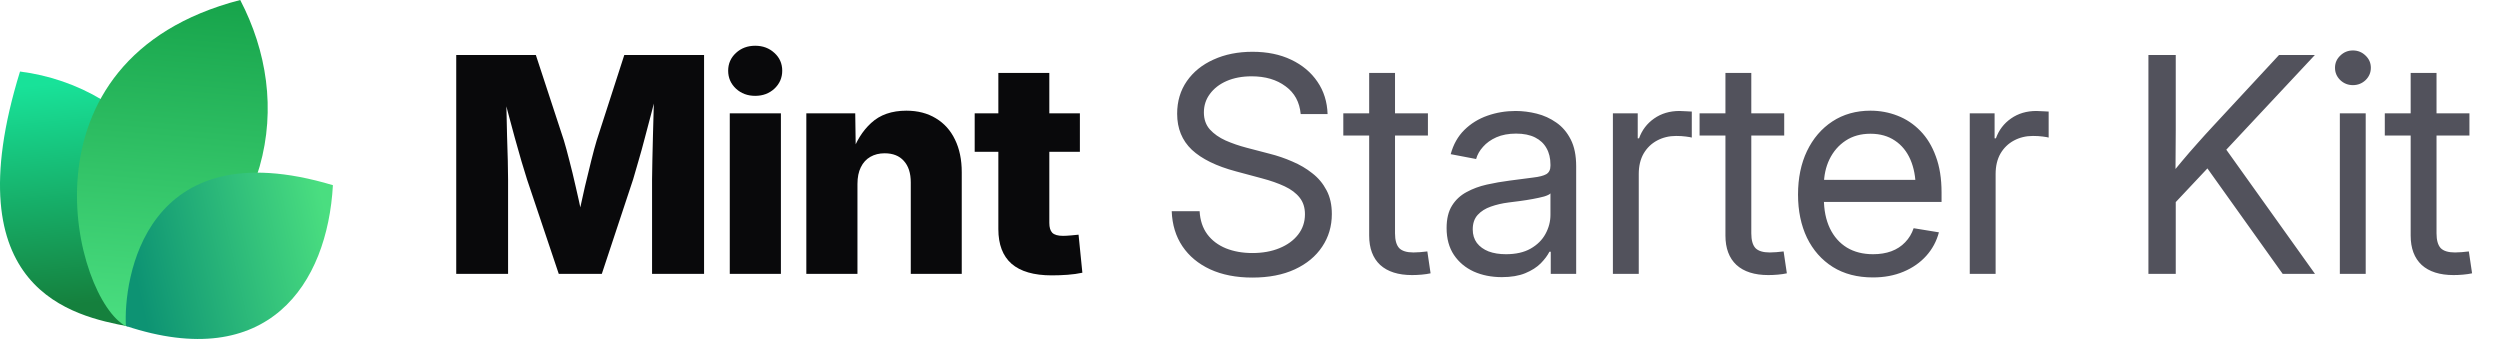
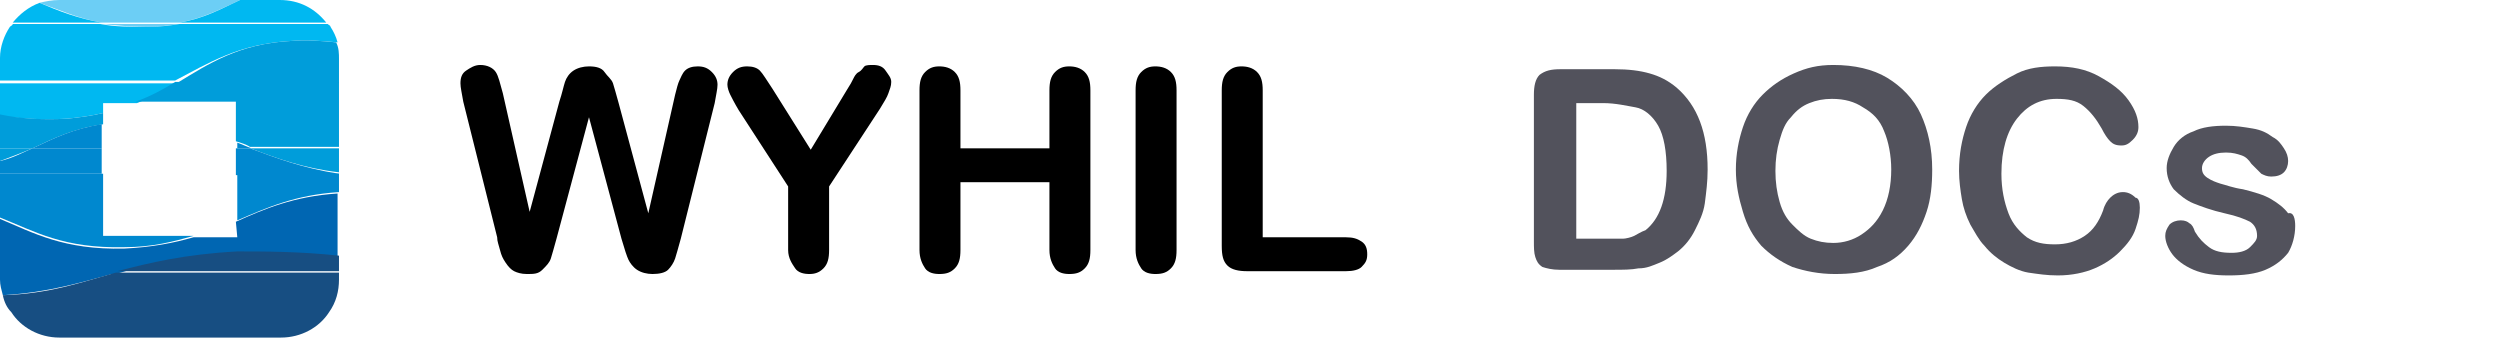
- <svg xmlns="http://www.w3.org/2000/svg" width="177" height="24" viewBox="0 0 177 24" fill="none">
-   <path d="M9.061 23.108C5.268 22.377 -3.391 20.627 1.417 5.064C9.634 6.099 16.973 14.064 9.061 23.108Z" fill="url(#paint0_linear_17557_2020)" />
-   <path d="M8.919 23.094C5.276 21.222 0.784 4.209 17.007 0C20.757 7.193 19.621 16.545 8.919 23.094Z" fill="url(#paint1_linear_17557_2020)" />
-   <path d="M8.914 23.079C8.735 19.882 10.159 9.085 23.57 13.111C23.181 20.123 18.984 26.418 8.914 23.079Z" fill="url(#paint2_linear_17557_2020)" />
-   <path d="M32.301 19.392V3.894H37.938L39.925 9.948C40.036 10.315 40.164 10.787 40.31 11.362C40.462 11.938 40.611 12.552 40.757 13.204C40.91 13.855 41.048 14.483 41.173 15.086C41.305 15.682 41.412 16.192 41.495 16.615H40.695C40.771 16.192 40.871 15.682 40.996 15.086C41.128 14.49 41.267 13.866 41.412 13.214C41.565 12.562 41.714 11.948 41.86 11.373C42.005 10.79 42.133 10.315 42.244 9.948L44.2 3.894H49.848V19.392H46.166V12.704C46.166 12.357 46.173 11.917 46.187 11.383C46.2 10.849 46.214 10.27 46.228 9.646C46.249 9.022 46.266 8.391 46.28 7.753C46.301 7.115 46.311 6.519 46.311 5.964H46.623C46.485 6.561 46.332 7.181 46.166 7.826C45.999 8.471 45.833 9.102 45.666 9.719C45.507 10.336 45.351 10.901 45.198 11.414C45.053 11.928 44.928 12.357 44.824 12.704L42.608 19.392H39.561L37.314 12.704C37.203 12.357 37.072 11.928 36.919 11.414C36.773 10.901 36.614 10.34 36.441 9.729C36.274 9.112 36.104 8.481 35.931 7.836C35.764 7.192 35.608 6.567 35.463 5.964H35.827C35.834 6.512 35.844 7.105 35.858 7.743C35.872 8.374 35.886 9.005 35.9 9.636C35.92 10.26 35.938 10.839 35.952 11.373C35.965 11.907 35.972 12.351 35.972 12.704V19.392H32.301ZM51.668 19.392V8.024H55.288V19.392H51.668ZM53.468 6.786C52.927 6.786 52.473 6.616 52.105 6.276C51.738 5.93 51.554 5.507 51.554 5.007C51.554 4.508 51.738 4.088 52.105 3.749C52.473 3.409 52.927 3.239 53.468 3.239C54.009 3.239 54.463 3.409 54.83 3.749C55.198 4.082 55.382 4.501 55.382 5.007C55.382 5.507 55.198 5.93 54.83 6.276C54.463 6.616 54.009 6.786 53.468 6.786ZM60.708 13.027V19.392H57.088V8.024H60.551L60.593 10.967H60.281C60.593 10.024 61.061 9.268 61.685 8.7C62.309 8.124 63.138 7.836 64.171 7.836C64.975 7.836 65.672 8.017 66.262 8.377C66.851 8.731 67.302 9.234 67.614 9.885C67.933 10.537 68.092 11.307 68.092 12.194V19.392H64.483V12.912C64.483 12.26 64.32 11.754 63.994 11.394C63.675 11.033 63.221 10.853 62.632 10.853C62.25 10.853 61.914 10.936 61.623 11.102C61.332 11.269 61.106 11.515 60.947 11.841C60.787 12.16 60.708 12.555 60.708 13.027ZM76.456 8.024V10.749H69.008V8.024H76.456ZM70.683 5.163H74.292V15.783C74.292 16.102 74.361 16.334 74.5 16.48C74.646 16.625 74.899 16.698 75.259 16.698C75.405 16.698 75.596 16.688 75.831 16.667C76.074 16.646 76.251 16.629 76.362 16.615L76.632 19.309C76.313 19.378 75.963 19.427 75.582 19.455C75.207 19.482 74.836 19.496 74.469 19.496C73.2 19.496 72.25 19.222 71.619 18.674C70.995 18.127 70.683 17.308 70.683 16.22V5.163Z" fill="#09090B" />
-   <path d="M88.667 19.652C87.523 19.652 86.528 19.458 85.682 19.07C84.843 18.681 84.188 18.137 83.716 17.437C83.245 16.736 82.992 15.908 82.957 14.951H84.933C84.968 15.596 85.148 16.14 85.474 16.584C85.8 17.021 86.24 17.354 86.795 17.582C87.35 17.804 87.974 17.915 88.667 17.915C89.388 17.915 90.026 17.801 90.581 17.572C91.143 17.343 91.583 17.024 91.902 16.615C92.228 16.199 92.391 15.717 92.391 15.169C92.391 14.698 92.266 14.306 92.017 13.994C91.767 13.675 91.413 13.408 90.956 13.193C90.498 12.978 89.954 12.787 89.323 12.621L87.502 12.132C86.123 11.765 85.082 11.255 84.382 10.603C83.689 9.944 83.342 9.095 83.342 8.055C83.342 7.174 83.571 6.404 84.028 5.746C84.486 5.087 85.117 4.577 85.921 4.217C86.726 3.849 87.645 3.666 88.678 3.666C89.718 3.666 90.63 3.853 91.413 4.227C92.204 4.602 92.824 5.122 93.275 5.787C93.726 6.446 93.965 7.209 93.993 8.076H92.089C92.013 7.23 91.656 6.574 91.018 6.11C90.387 5.638 89.586 5.403 88.615 5.403C87.95 5.403 87.36 5.513 86.847 5.735C86.341 5.957 85.946 6.262 85.661 6.651C85.377 7.032 85.235 7.469 85.235 7.961C85.235 8.447 85.377 8.849 85.661 9.168C85.946 9.48 86.317 9.74 86.774 9.948C87.232 10.149 87.724 10.319 88.251 10.457L89.884 10.884C90.439 11.023 90.977 11.206 91.496 11.435C92.023 11.657 92.495 11.934 92.911 12.267C93.334 12.593 93.67 12.995 93.92 13.474C94.17 13.945 94.294 14.504 94.294 15.149C94.294 16.015 94.066 16.788 93.608 17.468C93.157 18.148 92.512 18.681 91.673 19.07C90.834 19.458 89.832 19.652 88.667 19.652ZM101.097 8.024V9.594H95.106V8.024H101.097ZM96.937 5.163H98.767V16.521C98.767 17 98.865 17.347 99.059 17.562C99.26 17.77 99.6 17.874 100.078 17.874C100.21 17.874 100.366 17.867 100.546 17.853C100.733 17.832 100.903 17.815 101.056 17.801L101.285 19.351C101.097 19.392 100.886 19.423 100.65 19.444C100.414 19.465 100.189 19.475 99.974 19.475C98.996 19.475 98.244 19.236 97.717 18.758C97.197 18.272 96.937 17.579 96.937 16.677V5.163ZM106.33 19.621C105.595 19.621 104.932 19.489 104.343 19.226C103.754 18.955 103.285 18.564 102.939 18.05C102.592 17.53 102.419 16.896 102.419 16.147C102.419 15.495 102.547 14.965 102.804 14.556C103.06 14.146 103.403 13.828 103.833 13.599C104.263 13.363 104.742 13.186 105.269 13.068C105.796 12.95 106.333 12.857 106.881 12.787C107.574 12.69 108.132 12.617 108.555 12.569C108.978 12.52 109.287 12.441 109.481 12.33C109.675 12.212 109.772 12.014 109.772 11.737V11.654C109.772 11.203 109.679 10.815 109.492 10.489C109.311 10.163 109.041 9.91 108.68 9.729C108.32 9.549 107.872 9.459 107.338 9.459C106.805 9.459 106.34 9.546 105.945 9.719C105.556 9.892 105.241 10.118 104.998 10.395C104.755 10.665 104.593 10.953 104.509 11.258L102.71 10.915C102.897 10.222 103.22 9.65 103.677 9.199C104.135 8.748 104.679 8.412 105.31 8.19C105.941 7.968 106.607 7.857 107.307 7.857C107.8 7.857 108.295 7.92 108.795 8.044C109.301 8.169 109.765 8.381 110.188 8.679C110.611 8.97 110.951 9.369 111.208 9.875C111.464 10.374 111.593 11.005 111.593 11.768V19.392H109.793V17.822H109.7C109.568 18.085 109.363 18.359 109.086 18.643C108.809 18.921 108.444 19.153 107.994 19.34C107.543 19.527 106.988 19.621 106.33 19.621ZM106.621 17.998C107.321 17.998 107.904 17.867 108.368 17.603C108.84 17.333 109.19 16.986 109.419 16.563C109.654 16.133 109.772 15.682 109.772 15.211V13.692C109.703 13.769 109.554 13.841 109.325 13.911C109.096 13.973 108.829 14.032 108.524 14.088C108.226 14.143 107.921 14.192 107.609 14.233C107.304 14.275 107.033 14.309 106.798 14.337C106.354 14.393 105.938 14.49 105.549 14.628C105.168 14.76 104.86 14.954 104.624 15.211C104.388 15.467 104.27 15.811 104.27 16.241C104.27 16.615 104.367 16.934 104.561 17.198C104.762 17.461 105.04 17.662 105.393 17.801C105.747 17.933 106.156 17.998 106.621 17.998ZM114.193 19.392V8.024H115.951V9.792H116.045C116.253 9.209 116.61 8.741 117.116 8.388C117.622 8.034 118.219 7.857 118.905 7.857C119.058 7.857 119.217 7.864 119.384 7.878C119.55 7.885 119.682 7.892 119.779 7.899V9.74C119.716 9.719 119.578 9.695 119.363 9.667C119.155 9.639 118.922 9.625 118.666 9.625C118.174 9.625 117.726 9.733 117.324 9.948C116.922 10.163 116.603 10.471 116.367 10.874C116.138 11.276 116.024 11.758 116.024 12.319V19.392H114.193ZM126.322 8.024V9.594H120.33V8.024H126.322ZM122.161 5.163H123.992V16.521C123.992 17 124.089 17.347 124.283 17.562C124.484 17.77 124.824 17.874 125.302 17.874C125.434 17.874 125.59 17.867 125.77 17.853C125.958 17.832 126.127 17.815 126.28 17.801L126.509 19.351C126.322 19.392 126.11 19.423 125.874 19.444C125.639 19.465 125.413 19.475 125.198 19.475C124.221 19.475 123.468 19.236 122.941 18.758C122.421 18.272 122.161 17.579 122.161 16.677V5.163ZM132.604 19.642C131.502 19.642 130.555 19.396 129.765 18.903C128.974 18.404 128.364 17.714 127.934 16.834C127.511 15.946 127.3 14.927 127.3 13.775C127.3 12.611 127.511 11.584 127.934 10.697C128.364 9.802 128.964 9.102 129.734 8.596C130.51 8.089 131.408 7.836 132.428 7.836C133.1 7.836 133.738 7.954 134.341 8.19C134.952 8.426 135.489 8.783 135.954 9.261C136.425 9.74 136.793 10.343 137.056 11.071C137.327 11.792 137.462 12.645 137.462 13.63V14.296H128.433V12.735H136.463L135.631 13.297C135.631 12.541 135.506 11.876 135.257 11.3C135.007 10.725 134.643 10.277 134.165 9.958C133.686 9.632 133.107 9.469 132.428 9.469C131.748 9.469 131.162 9.632 130.67 9.958C130.177 10.284 129.796 10.725 129.526 11.279C129.262 11.827 129.13 12.441 129.13 13.12V14.046C129.13 14.864 129.273 15.572 129.557 16.168C129.841 16.757 130.243 17.211 130.763 17.53C131.283 17.842 131.901 17.998 132.615 17.998C133.093 17.998 133.523 17.929 133.905 17.79C134.293 17.645 134.619 17.433 134.882 17.156C135.153 16.879 135.354 16.546 135.486 16.157L137.275 16.449C137.108 17.08 136.81 17.634 136.38 18.113C135.95 18.591 135.413 18.966 134.768 19.236C134.123 19.507 133.402 19.642 132.604 19.642ZM139.459 19.392V8.024H141.217V9.792H141.311C141.519 9.209 141.876 8.741 142.382 8.388C142.888 8.034 143.485 7.857 144.171 7.857C144.324 7.857 144.483 7.864 144.649 7.878C144.816 7.885 144.948 7.892 145.045 7.899V9.74C144.982 9.719 144.844 9.695 144.629 9.667C144.421 9.639 144.188 9.625 143.932 9.625C143.439 9.625 142.992 9.733 142.59 9.948C142.188 10.163 141.869 10.471 141.633 10.874C141.404 11.276 141.29 11.758 141.29 12.319V19.392H139.459ZM153.429 14.961V12.715C153.783 12.257 154.136 11.82 154.49 11.404C154.844 10.981 155.204 10.565 155.572 10.156C155.939 9.74 156.314 9.327 156.695 8.918L161.355 3.894H163.893L157.277 10.967H157.184L153.429 14.961ZM152.108 19.392V3.894H154.043V9.241L154.022 12.559L154.043 13.505V19.392H152.108ZM161.615 19.392L155.967 11.477L157.173 9.969L163.903 19.392H161.615ZM165.661 19.392V8.024H167.492V19.392H165.661ZM166.587 6.027C166.24 6.027 165.942 5.909 165.692 5.673C165.443 5.43 165.318 5.139 165.318 4.799C165.318 4.459 165.443 4.172 165.692 3.936C165.942 3.693 166.24 3.572 166.587 3.572C166.934 3.572 167.232 3.693 167.482 3.936C167.731 4.172 167.856 4.459 167.856 4.799C167.856 5.139 167.731 5.43 167.482 5.673C167.232 5.909 166.934 6.027 166.587 6.027ZM174.836 8.024V9.594H168.844V8.024H174.836ZM170.675 5.163H172.506V16.521C172.506 17 172.603 17.347 172.797 17.562C172.998 17.77 173.338 17.874 173.816 17.874C173.948 17.874 174.104 17.867 174.284 17.853C174.472 17.832 174.641 17.815 174.794 17.801L175.023 19.351C174.836 19.392 174.624 19.423 174.388 19.444C174.153 19.465 173.927 19.475 173.712 19.475C172.735 19.475 171.982 19.236 171.455 18.758C170.935 18.272 170.675 17.579 170.675 16.677V5.163Z" fill="#52525C" />
-   <defs>
-     <linearGradient id="paint0_linear_17557_2020" x1="3.776" y1="5.916" x2="5.232" y2="21.559" gradientUnits="userSpaceOnUse">
-       <stop stop-color="#18E299" />
-       <stop offset="1" stop-color="#15803D" />
-     </linearGradient>
-     <linearGradient id="paint1_linear_17557_2020" x1="12.171" y1="-0.718" x2="10.19" y2="22.983" gradientUnits="userSpaceOnUse">
-       <stop stop-color="#16A34A" />
-       <stop offset="1" stop-color="#4ADE80" />
-     </linearGradient>
-     <linearGradient id="paint2_linear_17557_2020" x1="23.133" y1="15.353" x2="9.338" y2="18.52" gradientUnits="userSpaceOnUse">
-       <stop stop-color="#4ADE80" />
-       <stop offset="1" stop-color="#0D9373" />
-     </linearGradient>
-   </defs>
+ <svg xmlns="http://www.w3.org/2000/svg" version="1.1" id="Layer_1" x="0px" y="0px" viewBox="0 0 177 24" style="enable-background:new 0 0 177 24;" xml:space="preserve">
+   <style type="text/css">
+ 	.st0{fill:none;}
+ 	.st1{fill:#6CCEF5;}
+ 	.st2{fill:#00B8F1;}
+ 	.st3{fill:#009DDA;}
+ 	.st4{fill:#0088CF;}
+ 	.st5{fill:#0066B2;}
+ 	.st6{fill:#174E82;}
+ 	.st7{enable-background:new    ;}
+ 	.st8{fill:#52525C;}
+ </style>
+   <g>
+     <polygon class="st0" points="16.8,7.2 9.6,7.2 7.3,7.2 7.3,8 7.3,8.8 7.3,10.5 7.3,12.3 7.3,16.8 13.7,16.8 16.8,16.8 16.8,15.6    16.8,12.3 16.8,10.5 16.8,10.1  " />
+     <path class="st1" d="M10.5,1.9c0.8,0,1.5-0.1,2.2-0.2H7.2C8.2,1.8,9.3,1.9,10.5,1.9z" />
+     <path class="st1" d="M12.7,1.6c1.7-0.3,3-1,4.3-1.6H4.2c-0.5,0-1,0.1-1.4,0.2c1.4,0.5,2.7,1.1,4.4,1.4H12.7z" />
+     <path class="st2" d="M4.8,8.4C5.7,8.3,6.5,8.2,7.3,8V7.3h2.4c1-0.4,1.9-0.9,2.8-1.4H0v2.3C1.4,8.4,3,8.5,4.8,8.4z" />
+     <path class="st2" d="M20.6,2.9c1.1-0.1,2.2,0,3.3,0.1c-0.1-0.4-0.3-0.8-0.5-1.1c0-0.1-0.1-0.1-0.2-0.2H12.7   c-0.6,0.1-1.3,0.2-2.2,0.2c-1.3,0-2.4,0-3.4-0.2H0.9c0,0.1-0.1,0.1-0.2,0.2C0.3,2.5,0,3.3,0,4.1v1.6h12.4   C14.7,4.5,16.9,3.1,20.6,2.9z" />
+     <path class="st2" d="M2.8,0.2C2,0.5,1.4,1,0.9,1.6h6.3C5.5,1.3,4.2,0.8,2.8,0.2z" />
+     <path class="st2" d="M23.1,1.6c-0.8-1-1.9-1.6-3.3-1.6l0,0H17c-1.3,0.6-2.5,1.3-4.3,1.6H23.1z" />
+     <path class="st3" d="M24,12.2v-1.7h-6.3C19.6,11.2,21.4,11.9,24,12.2z" />
+     <path class="st3" d="M0,10.5v0.9c0.8-0.3,1.6-0.6,2.3-0.9H0z" />
+     <path class="st3" d="M9.6,7.2h7.1V10c0.3,0.1,0.7,0.2,1,0.4H24V5.8H12.4C11.6,6.3,10.7,6.8,9.6,7.2z" />
+     <path class="st3" d="M7.3,8.8V8C6.5,8.2,5.7,8.3,4.8,8.4C3,8.5,1.4,8.4,0,8.1v2.4h2.3C3.8,9.8,5.2,9.1,7.3,8.8z" />
+     <path class="st3" d="M20.6,2.9c-3.7,0.2-5.8,1.6-8.1,3H24V4.2c0-0.4,0-0.8-0.2-1.2C22.8,2.9,21.7,2.8,20.6,2.9z" />
+     <path class="st4" d="M16.8,15.6c2.1-0.9,4.1-1.8,7.2-2v-1.3h-7.2V15.6z" />
+     <path class="st4" d="M8.8,17.5c2,0,3.5-0.4,4.9-0.8H7.3v-4.4H0v3.1C2.5,16.4,4.5,17.6,8.8,17.5z" />
+     <path class="st4" d="M7.3,10.5h-5c-0.7,0.3-1.4,0.7-2.3,0.9v0.9h7.2v-1.8H7.3z" />
+     <path class="st4" d="M17.7,10.5h-1v1.9H24v-0.1C21.4,11.9,19.6,11.2,17.7,10.5z" />
+     <path class="st4" d="M2.3,10.5h4.9V8.8C5.2,9.1,3.8,9.8,2.3,10.5z" />
+     <path class="st4" d="M16.8,10.5h1c-0.3-0.1-0.7-0.3-1-0.4V10.5z" />
+     <path class="st5" d="M0,19.3v0.5c0,0.4,0.1,0.7,0.2,1.1c3.3-0.2,5.5-0.9,8.1-1.6H0z" />
+     <path class="st5" d="M16.8,16.8h-3.1c-1.4,0.4-2.9,0.7-4.9,0.8c-4.3,0.1-6.4-1.1-8.8-2.1v3.9h8.2c2.3-0.7,4.8-1.3,8.5-1.4   c1.9-0.1,4.4,0,7.2,0.3v-4.6c-3.1,0.2-5.2,1.1-7.2,2L16.8,16.8L16.8,16.8z" />
+     <path class="st6" d="M0.2,20.9c0.1,0.5,0.3,0.9,0.6,1.2c0.7,1.1,2,1.8,3.4,1.8h15.7l0,0c1.4,0,2.7-0.7,3.4-1.8   c0.5-0.7,0.7-1.5,0.7-2.3v-0.5H8.2C5.7,20,3.5,20.8,0.2,20.9z" />
+     <path class="st6" d="M16.8,17.8c-3.7,0.2-6.2,0.8-8.5,1.4H24v-1.1C21.2,17.8,18.7,17.8,16.8,17.8z" />
+   </g>
+   <g class="st7">
+     <path d="M44,16.9l-2.3-8.6l-2.3,8.6c-0.2,0.7-0.3,1.1-0.4,1.4s-0.3,0.5-0.6,0.8s-0.6,0.3-1.1,0.3c-0.4,0-0.7-0.1-0.9-0.2   s-0.4-0.3-0.6-0.6s-0.3-0.5-0.4-0.9s-0.2-0.6-0.2-0.9l-2.4-9.6c-0.1-0.6-0.2-1-0.2-1.3c0-0.4,0.1-0.7,0.4-0.9s0.6-0.4,1-0.4   c0.5,0,0.9,0.2,1.1,0.5s0.3,0.8,0.5,1.5l1.9,8.4l2.1-7.8c0.2-0.6,0.3-1.1,0.4-1.4s0.3-0.6,0.6-0.8s0.7-0.3,1.1-0.3   c0.5,0,0.9,0.1,1.1,0.4s0.5,0.5,0.6,0.8s0.2,0.7,0.4,1.4l2.1,7.8l1.9-8.4c0.1-0.4,0.2-0.8,0.3-1s0.2-0.5,0.4-0.7s0.5-0.3,0.9-0.3   s0.7,0.1,1,0.4s0.4,0.6,0.4,0.9c0,0.3-0.1,0.7-0.2,1.3l-2.4,9.6c-0.2,0.7-0.3,1.1-0.4,1.4s-0.3,0.6-0.5,0.8s-0.6,0.3-1.1,0.3   c-0.4,0-0.8-0.1-1.1-0.3s-0.5-0.5-0.6-0.7S44.2,17.6,44,16.9z" />
+     <path d="M55.8,17.7v-4.5l-3.5-5.4c-0.3-0.5-0.5-0.9-0.6-1.1s-0.2-0.5-0.2-0.7c0-0.3,0.1-0.6,0.4-0.9s0.6-0.4,1-0.4   c0.4,0,0.7,0.1,0.9,0.3s0.5,0.7,0.9,1.3l2.7,4.3L60,6.3c0.2-0.3,0.3-0.5,0.4-0.7s0.2-0.4,0.4-0.5s0.3-0.3,0.4-0.4s0.4-0.1,0.6-0.1   c0.4,0,0.7,0.1,0.9,0.4s0.4,0.5,0.4,0.8c0,0.3-0.1,0.5-0.2,0.8s-0.3,0.6-0.6,1.1l-3.6,5.5v4.5c0,0.6-0.1,1-0.4,1.3s-0.6,0.4-1,0.4   c-0.4,0-0.8-0.1-1-0.4S55.8,18.3,55.8,17.7z" />
+     <path d="M68,6.4v4.1h6.3V6.4c0-0.6,0.1-1,0.4-1.3s0.6-0.4,1-0.4c0.4,0,0.8,0.1,1.1,0.4s0.4,0.7,0.4,1.3v11.3c0,0.6-0.1,1-0.4,1.3   s-0.6,0.4-1.1,0.4c-0.4,0-0.8-0.1-1-0.4s-0.4-0.7-0.4-1.3v-4.8H68v4.8c0,0.6-0.1,1-0.4,1.3s-0.6,0.4-1.1,0.4c-0.4,0-0.8-0.1-1-0.4   s-0.4-0.7-0.4-1.3V6.4c0-0.6,0.1-1,0.4-1.3s0.6-0.4,1-0.4c0.4,0,0.8,0.1,1.1,0.4S68,5.8,68,6.4z" />
+     <path d="M80.4,17.7V6.4c0-0.6,0.1-1,0.4-1.3s0.6-0.4,1-0.4c0.4,0,0.8,0.1,1.1,0.4s0.4,0.7,0.4,1.3v11.3c0,0.6-0.1,1-0.4,1.3   s-0.6,0.4-1.1,0.4c-0.4,0-0.8-0.1-1-0.4S80.4,18.3,80.4,17.7z" />
+     <path d="M89.4,6.4v10.4h5.9c0.5,0,0.8,0.1,1.1,0.3c0.3,0.2,0.4,0.5,0.4,0.9c0,0.4-0.1,0.6-0.4,0.9c-0.2,0.2-0.6,0.3-1.1,0.3h-7   c-0.6,0-1.1-0.1-1.4-0.4s-0.4-0.7-0.4-1.4v-11c0-0.6,0.1-1,0.4-1.3s0.6-0.4,1-0.4c0.4,0,0.8,0.1,1.1,0.4   C89.3,5.4,89.4,5.8,89.4,6.4z" />
+   </g>
+   <g class="st7">
+     <path class="st8" d="M110.5,4.9h3.8c1,0,1.8,0.1,2.5,0.3s1.3,0.5,1.9,1c1.5,1.3,2.2,3.2,2.2,5.8c0,0.9-0.1,1.6-0.2,2.4   c-0.1,0.7-0.4,1.3-0.7,1.9s-0.7,1.1-1.2,1.5c-0.4,0.3-0.8,0.6-1.3,0.8c-0.5,0.2-0.9,0.4-1.5,0.4c-0.5,0.1-1.1,0.1-1.8,0.1h-3.8   c-0.5,0-0.9-0.1-1.2-0.2c-0.3-0.2-0.4-0.4-0.5-0.7c-0.1-0.3-0.1-0.7-0.1-1.1V6.7c0-0.6,0.1-1.1,0.4-1.4   C109.4,5,109.8,4.9,110.5,4.9z M111.6,7.2v9.7h2.2c0.5,0,0.9,0,1.1,0s0.6-0.1,0.8-0.2s0.5-0.3,0.8-0.4c1-0.8,1.5-2.2,1.5-4.2   c0-1.4-0.2-2.5-0.6-3.2c-0.4-0.7-1-1.2-1.6-1.3s-1.4-0.3-2.3-0.3H111.6z" />
+     <path class="st8" d="M129.8,4.6c1.5,0,2.8,0.3,3.8,0.9s1.9,1.5,2.4,2.6s0.8,2.4,0.8,3.9c0,1.1-0.1,2.1-0.4,3   c-0.3,0.9-0.7,1.7-1.3,2.4c-0.6,0.7-1.3,1.2-2.2,1.5c-0.9,0.4-1.9,0.5-3,0.5c-1.1,0-2.1-0.2-3-0.5c-0.9-0.4-1.6-0.9-2.2-1.5   c-0.6-0.7-1-1.4-1.3-2.4s-0.5-1.9-0.5-3c0-1.1,0.2-2.1,0.5-3c0.3-0.9,0.8-1.7,1.4-2.3c0.6-0.6,1.3-1.1,2.2-1.5S128.7,4.6,129.8,4.6   z M133.9,12c0-1-0.2-2-0.5-2.7c-0.3-0.8-0.8-1.3-1.5-1.7c-0.6-0.4-1.3-0.6-2.2-0.6c-0.6,0-1.1,0.1-1.6,0.3c-0.5,0.2-0.9,0.5-1.3,1   c-0.4,0.4-0.6,0.9-0.8,1.6s-0.3,1.4-0.3,2.2c0,0.8,0.1,1.5,0.3,2.2s0.5,1.2,0.9,1.6c0.4,0.4,0.8,0.8,1.3,1c0.5,0.2,1,0.3,1.6,0.3   c0.7,0,1.4-0.2,2-0.6c0.6-0.4,1.1-0.9,1.5-1.7C133.7,14.1,133.9,13.1,133.9,12z" />
+     <path class="st8" d="M151.5,14.7c0,0.5-0.1,0.9-0.3,1.5s-0.6,1.1-1.1,1.6c-0.5,0.5-1.1,0.9-1.8,1.2c-0.7,0.3-1.6,0.5-2.6,0.5   c-0.8,0-1.4-0.1-2.1-0.2c-0.6-0.1-1.2-0.4-1.7-0.7c-0.5-0.3-1-0.7-1.4-1.2c-0.4-0.4-0.7-1-1-1.5c-0.3-0.6-0.5-1.2-0.6-1.8   c-0.1-0.6-0.2-1.3-0.2-2c0-1.2,0.2-2.2,0.5-3.1c0.3-0.9,0.8-1.7,1.4-2.3s1.4-1.1,2.2-1.5s1.7-0.5,2.7-0.5c1.2,0,2.2,0.2,3.1,0.7   c0.9,0.5,1.6,1,2.1,1.7c0.5,0.7,0.7,1.3,0.7,1.9c0,0.3-0.1,0.6-0.4,0.9s-0.5,0.4-0.8,0.4c-0.4,0-0.6-0.1-0.8-0.3s-0.4-0.5-0.6-0.9   c-0.4-0.7-0.8-1.2-1.3-1.6c-0.5-0.4-1.1-0.5-1.9-0.5c-1.2,0-2.1,0.5-2.8,1.4c-0.7,0.9-1.1,2.2-1.1,3.9c0,1.1,0.2,2,0.5,2.8   s0.8,1.3,1.3,1.7c0.6,0.4,1.2,0.5,2,0.5c0.8,0,1.5-0.2,2.1-0.6s1-1,1.3-1.8c0.1-0.4,0.3-0.7,0.5-0.9c0.2-0.2,0.5-0.4,0.9-0.4   c0.3,0,0.6,0.1,0.9,0.4C151.4,14,151.5,14.3,151.5,14.7z" />
+     <path class="st8" d="M162.5,16c0,0.7-0.2,1.4-0.5,1.9c-0.4,0.5-0.9,0.9-1.6,1.2c-0.7,0.3-1.6,0.4-2.6,0.4c-1,0-1.8-0.1-2.5-0.4   s-1.2-0.7-1.5-1.1c-0.3-0.4-0.5-0.9-0.5-1.3c0-0.3,0.1-0.5,0.3-0.8c0.2-0.2,0.5-0.3,0.8-0.3c0.3,0,0.5,0.1,0.6,0.2   c0.2,0.1,0.3,0.3,0.4,0.6c0.3,0.5,0.6,0.8,1,1.1s0.9,0.4,1.6,0.4c0.5,0,1-0.1,1.3-0.4s0.5-0.5,0.5-0.8c0-0.5-0.2-0.8-0.5-1   c-0.4-0.2-0.9-0.4-1.8-0.6c-0.9-0.2-1.7-0.5-2.2-0.7s-1-0.6-1.4-1c-0.3-0.4-0.5-0.9-0.5-1.5c0-0.5,0.2-1,0.5-1.5   c0.3-0.5,0.8-0.9,1.4-1.1c0.6-0.3,1.4-0.4,2.3-0.4c0.7,0,1.3,0.1,1.9,0.2c0.6,0.1,1,0.3,1.4,0.6c0.4,0.2,0.6,0.5,0.8,0.8   c0.2,0.3,0.3,0.6,0.3,0.9c0,0.3-0.1,0.6-0.3,0.8s-0.5,0.3-0.9,0.3c-0.3,0-0.5-0.1-0.7-0.2c-0.2-0.2-0.4-0.4-0.7-0.7   c-0.2-0.3-0.4-0.5-0.7-0.6s-0.6-0.2-1.1-0.2c-0.5,0-0.9,0.1-1.2,0.3c-0.3,0.2-0.5,0.5-0.5,0.8c0,0.3,0.1,0.5,0.4,0.7   s0.6,0.3,0.9,0.4c0.4,0.1,0.9,0.3,1.6,0.4c0.8,0.2,1.5,0.4,2,0.7c0.5,0.3,0.9,0.6,1.2,1C162.4,15,162.5,15.5,162.5,16z" />
+   </g>
</svg>
